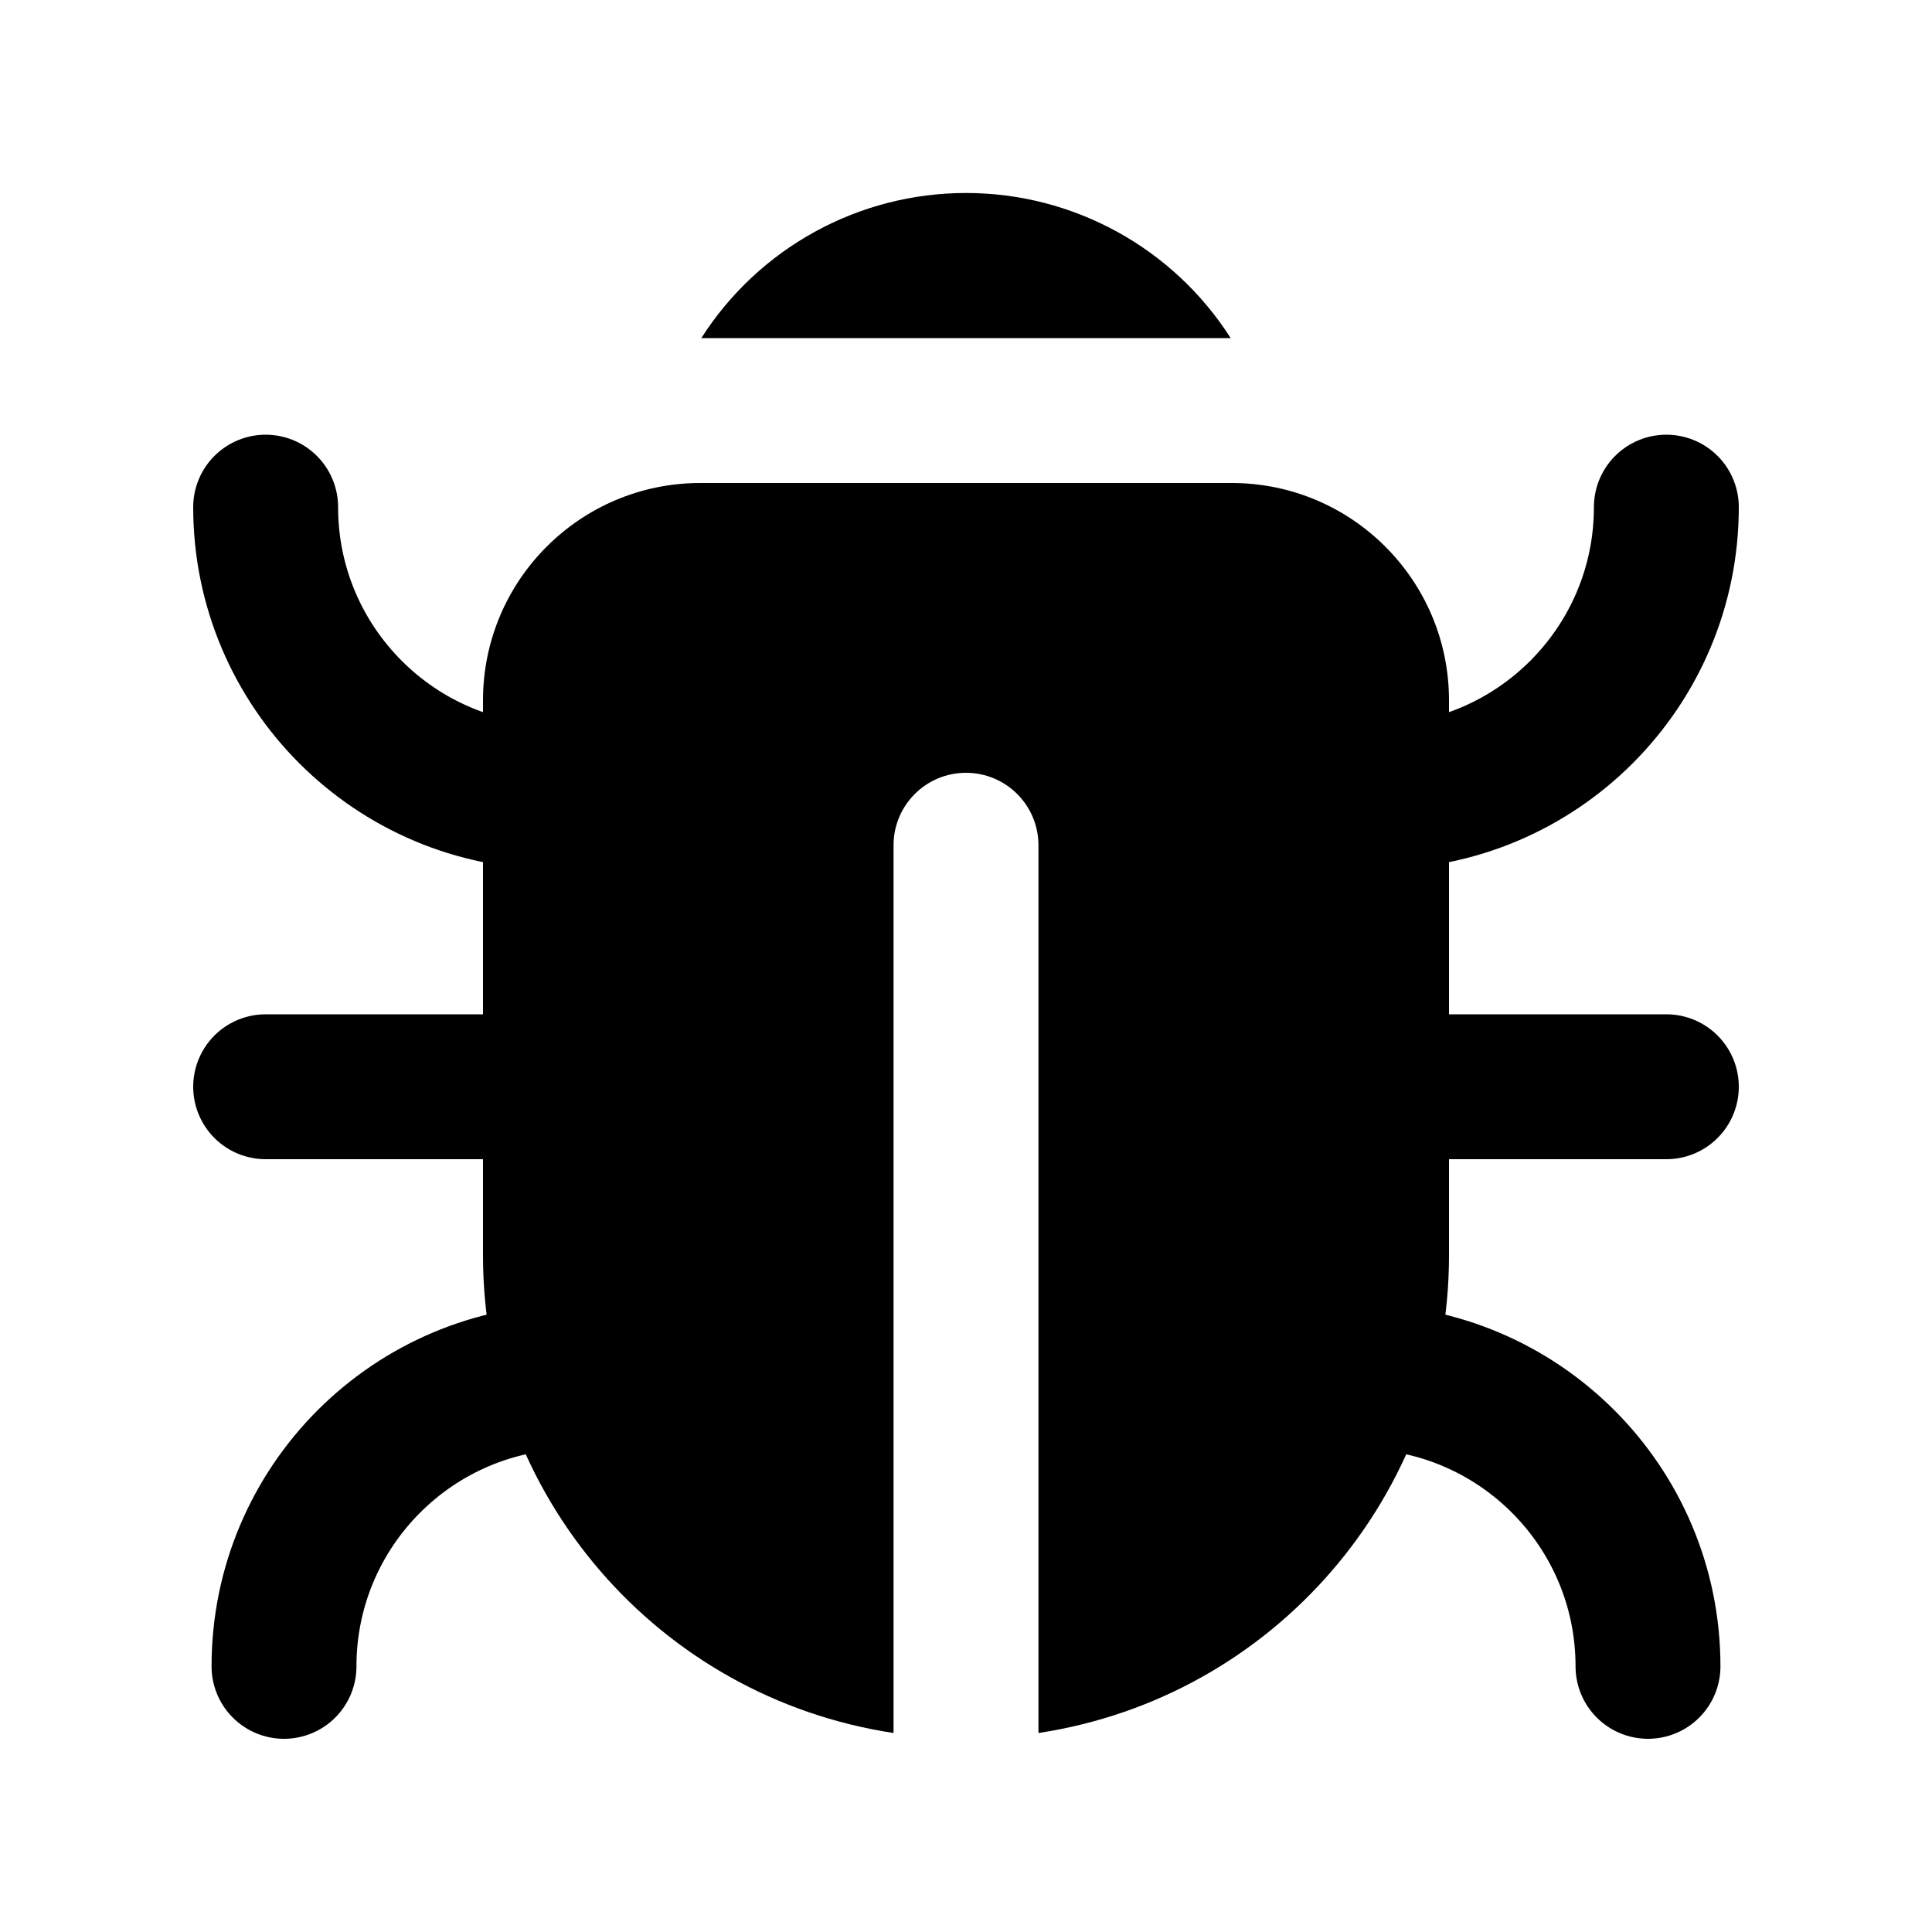
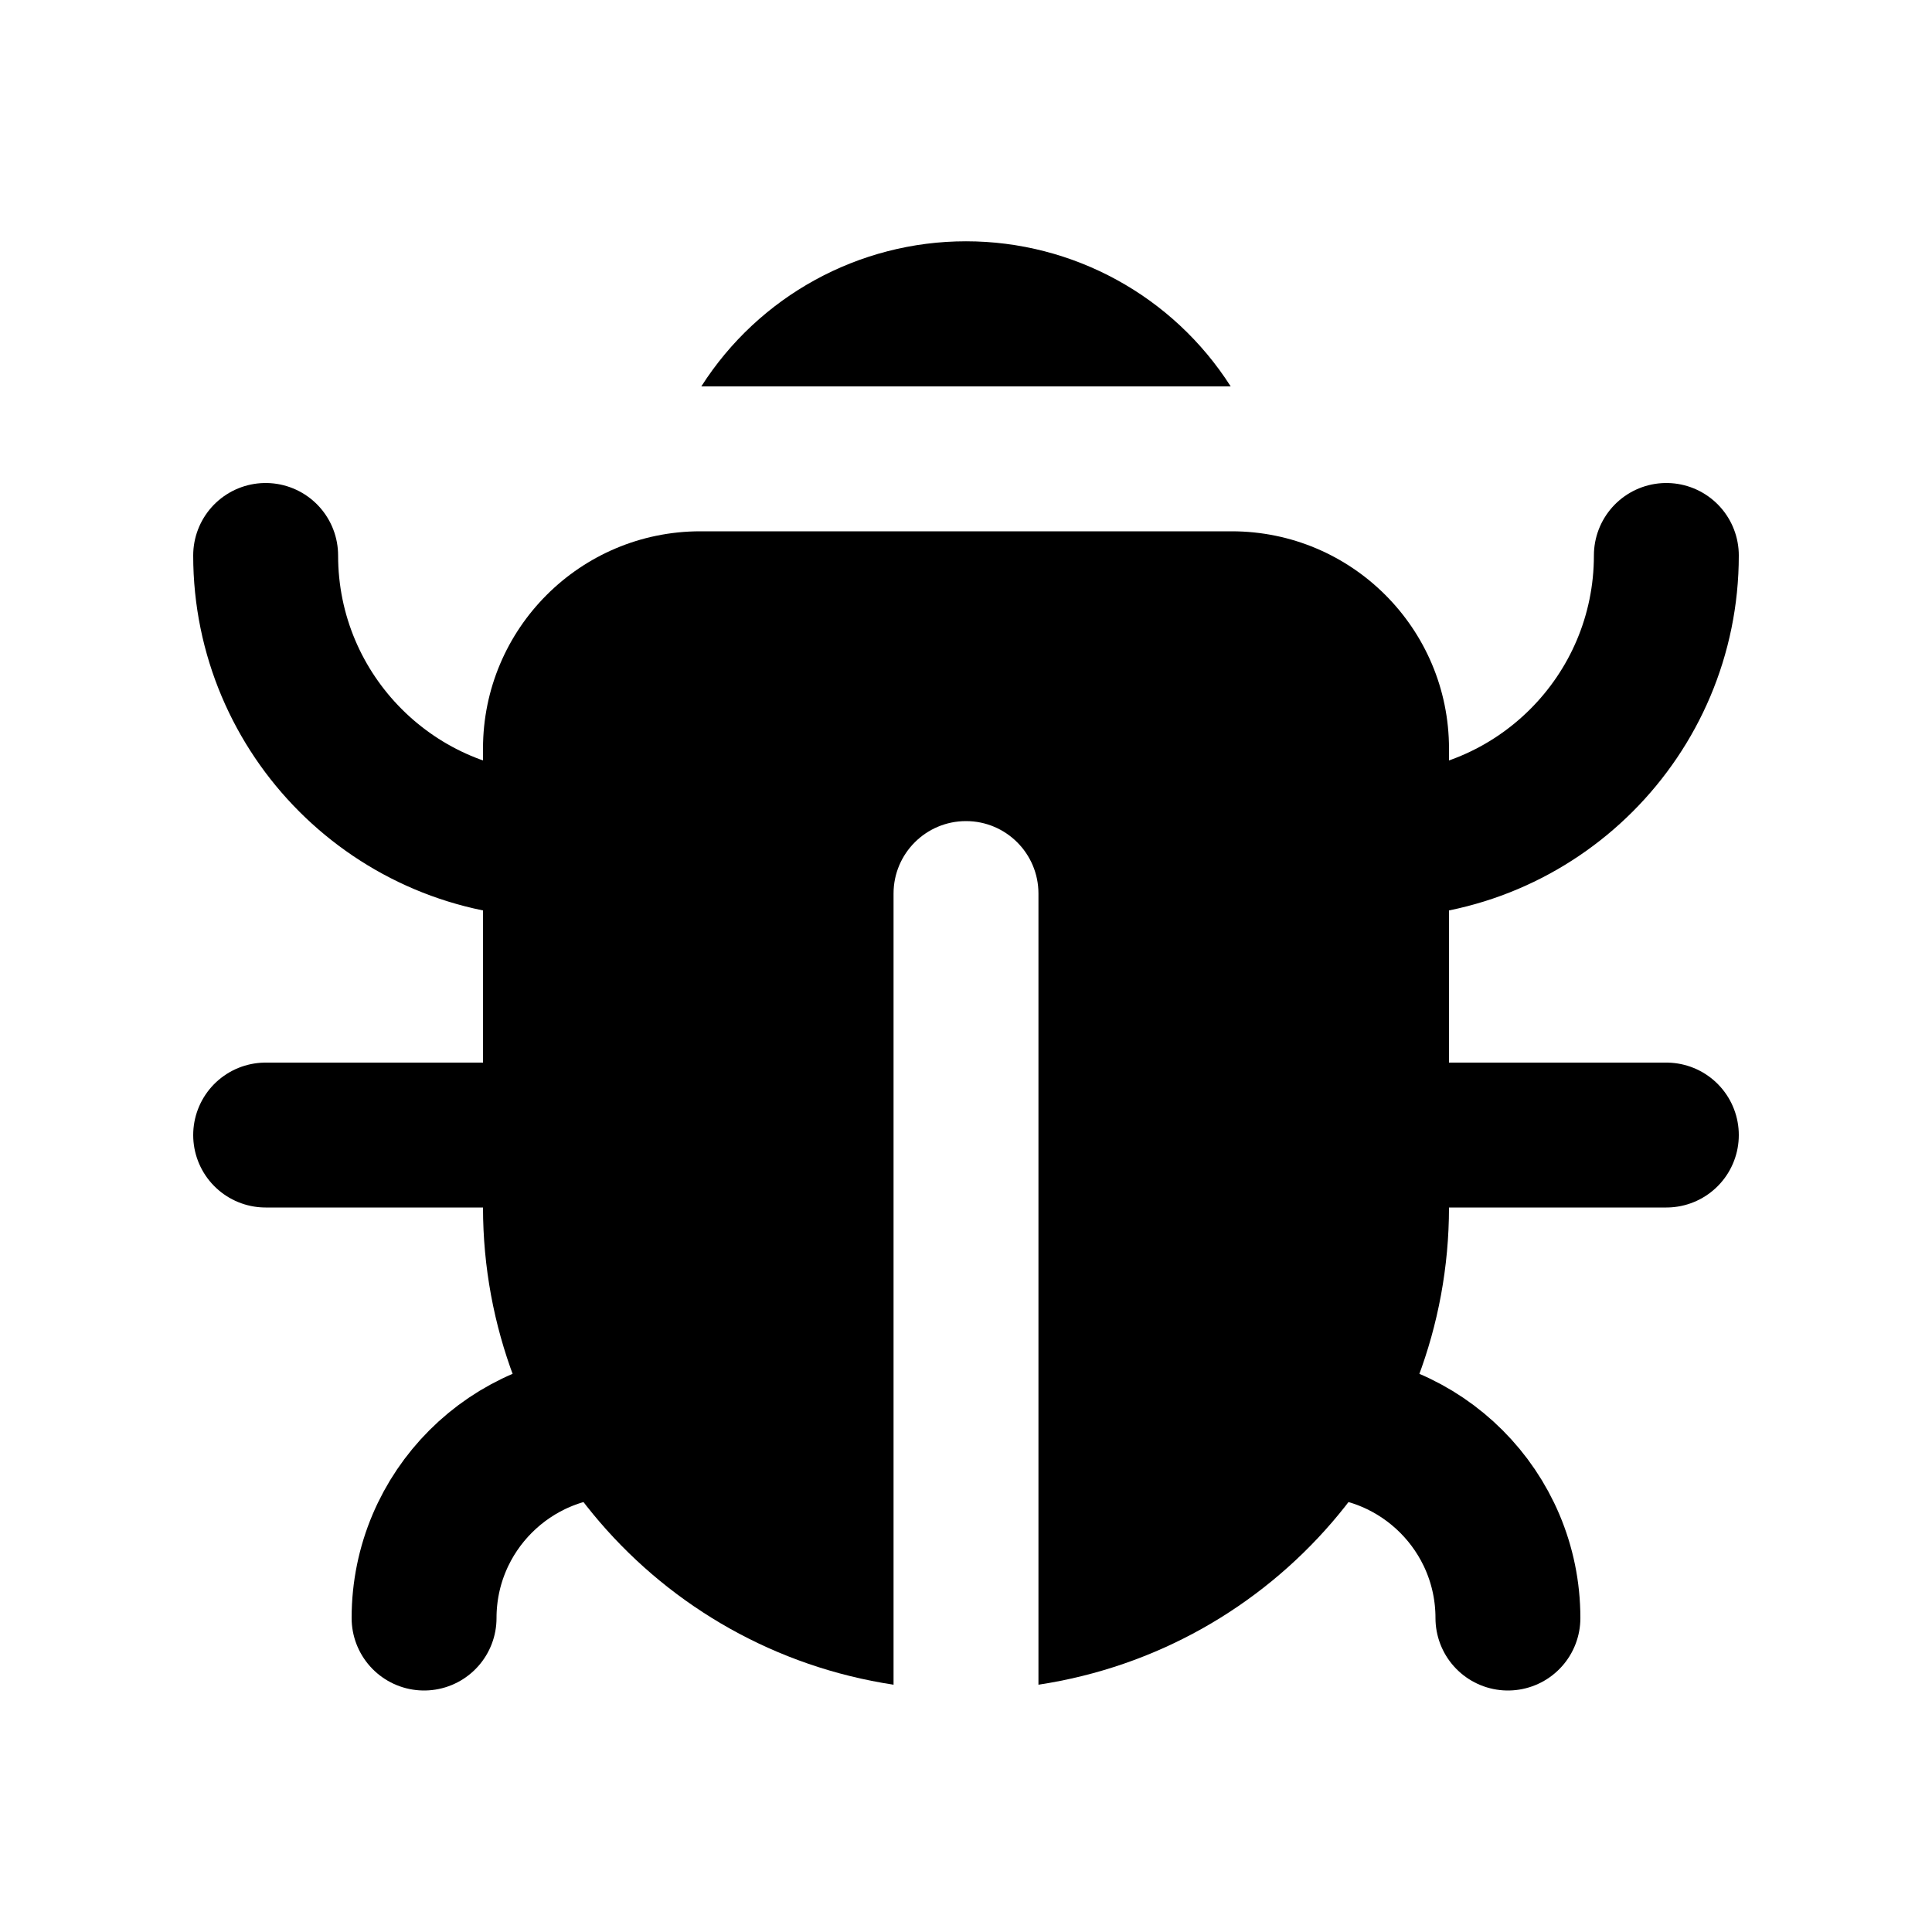
<svg xmlns="http://www.w3.org/2000/svg" viewBox="0 0 20 20" fill="none" stroke="currentColor" stroke-width="1.5" stroke-linecap="round" stroke-linejoin="round">
-   <path fill="currentColor" fill-rule="evenodd" stroke="none" d="M5 13V7.25A2.25 2.25 0 0 1 7.25 5H12.75A2.25 2.25 0 0 1 15 7.25V13A5 5 0 0 1 10.75 17.94V8.75A0.75 0.75 0 0 0 9.25 8.75V17.94A5 5 0 0 1 5 13Z" />
-   <path fill="currentColor" fill-rule="evenodd" stroke="none" d="M7.26 3.5A3.25 3.25 0 0 1 12.74 3.5Z" />
-   <path d="M5.75 8.25A3 3 0 0 1 2.75 5.25" />
-   <path d="M14.25 8.25A3 3 0 0 0 17.25 5.25" />
-   <path d="M5.75 11.25H2.75" />
-   <path d="M14.25 11.25H17.25" />
-   <path d="M5.94 14.25A3 3 0 0 0 2.94 17.25" />
-   <path d="M14.06 14.25A3 3 0 0 1 17.06 17.25" />
+   <path fill="currentColor" fill-rule="evenodd" stroke="none" d="M5 12.5V7.75A2.25 2.25 0 0 1 7.25 5.5H12.75A2.25 2.25 0 0 1 15 7.75V12.5A5 5 0 0 1 10.75 17.44V9.25A0.75 0.75 0 0 0 9.25 9.25V17.44A5 5 0 0 1 5 12.5Z" />
+   <path fill="currentColor" fill-rule="evenodd" stroke="none" d="M7.26 4A3.25 3.25 0 0 1 12.74 4Z" />
+   <path d="M5.75 8.75A3 3 0 0 1 2.75 5.75" />
+   <path d="M14.25 8.75A3 3 0 0 0 17.25 5.75" />
+   <path d="M5.75 11.75H2.75" />
+   <path d="M14.25 11.75H17.25" />
+   <path d="M6.39 14.75A2 2 0 0 0 4.39 16.75" />
+   <path d="M13.61 14.75A2 2 0 0 1 15.61 16.75" />
</svg>
